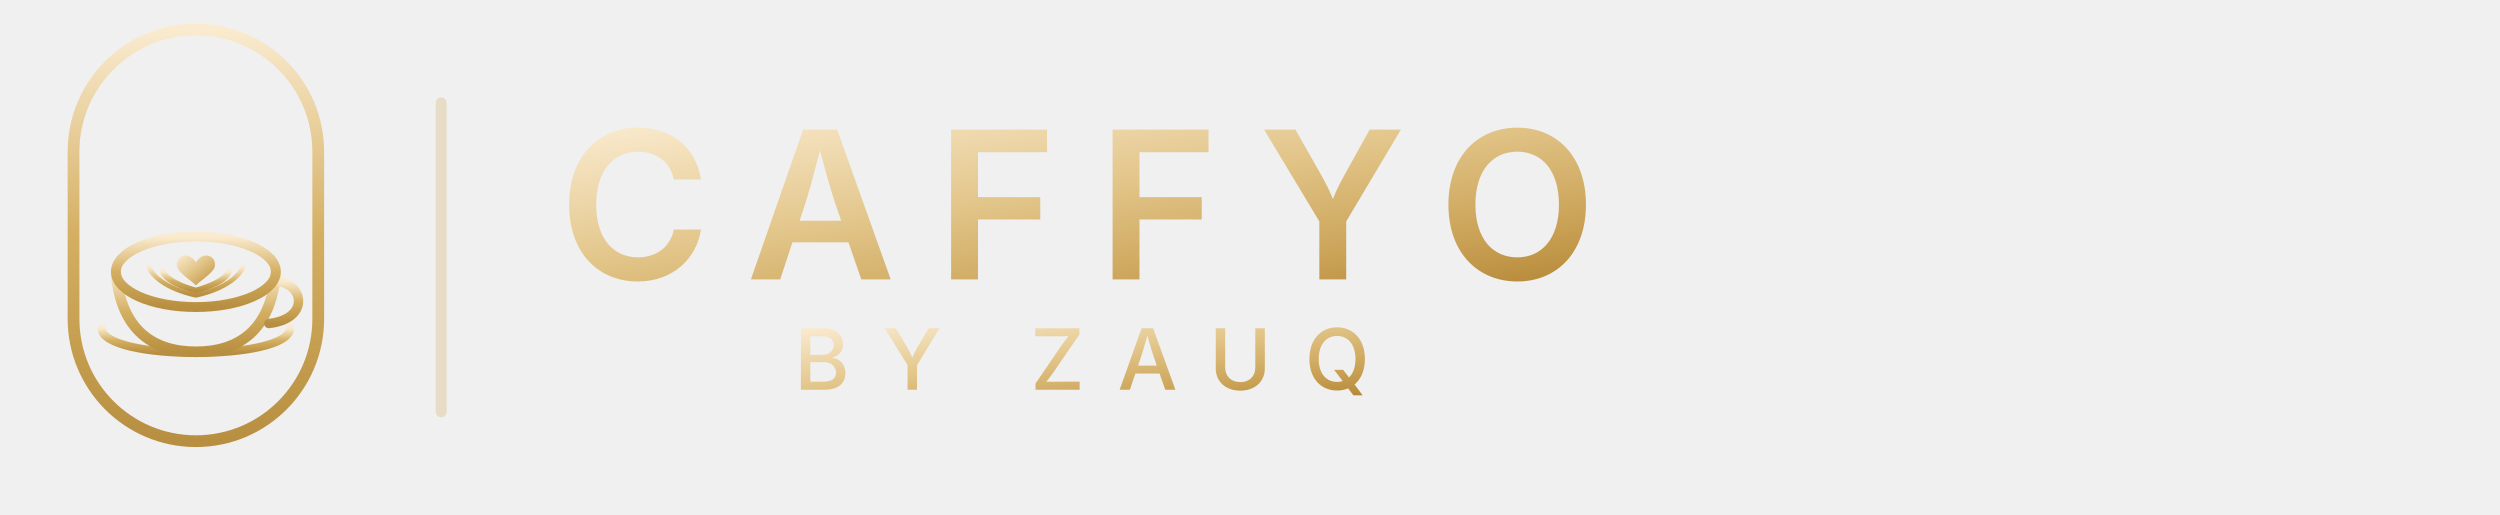
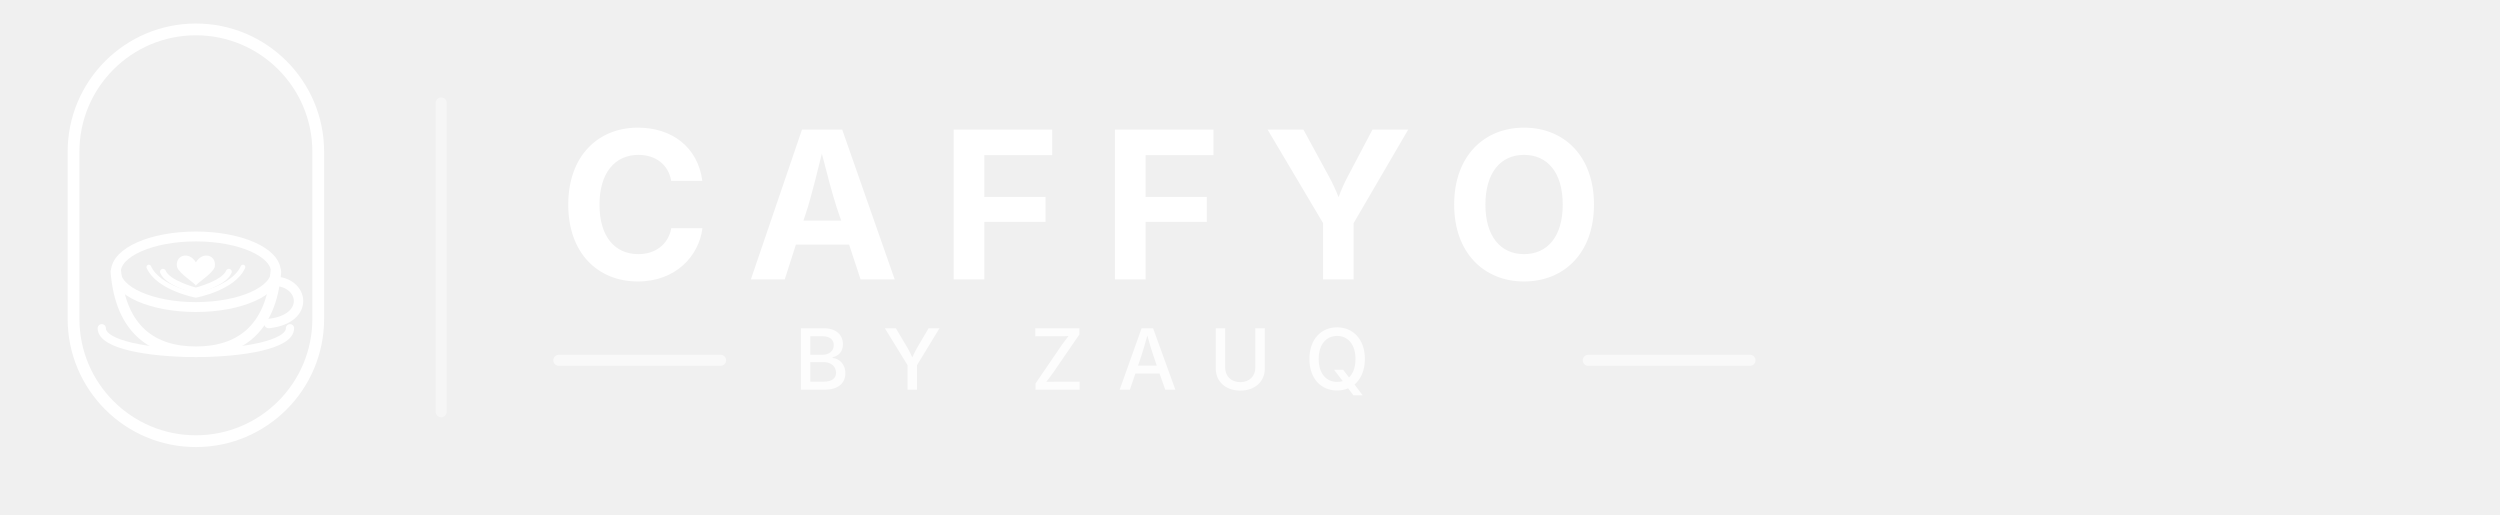
<svg xmlns="http://www.w3.org/2000/svg" viewBox="0 0 340 70" width="100%" height="100%">
  <defs>
-     <linearGradient id="navCaffyoGold" x1="0%" y1="0%" x2="100%" y2="100%">
-       <stop offset="0%" stop-color="#faebd0" />
-       <stop offset="45%" stop-color="#e2c589" />
-       <stop offset="80%" stop-color="#caa256" />
-       <stop offset="100%" stop-color="#b68939" />
+     <linearGradient id="navCaffyoWhite" x1="0%" y1="0%" x2="100%" y2="100%">
+       <stop offset="0%" stop-color="#ffffff" />
+       <stop offset="100%" stop-color="#ffffff" />
    </linearGradient>
-     <linearGradient id="navCaffyoGoldStroke" x1="0%" y1="0%" x2="0%" y2="100%">
-       <stop offset="0%" stop-color="#faebd0" />
-       <stop offset="50%" stop-color="#d4af62" />
-       <stop offset="100%" stop-color="#b88f40" />
+     <linearGradient id="navCaffyoWhiteStroke" x1="0%" y1="0%" x2="0%" y2="100%">
+       <stop offset="0%" stop-color="#ffffff" />
+       <stop offset="100%" stop-color="#ffffff" />
    </linearGradient>
  </defs>
  <g id="nav-emblem" transform="translate(10, 4) scale(0.32)">
-     <rect x="0" y="0" width="104" height="175" rx="52" ry="52" fill="none" stroke="url(#navCaffyoGoldStroke)" stroke-width="5" stroke-linecap="round" />
+     <rect x="0" y="0" width="104" height="175" rx="52" ry="52" fill="none" stroke="url(#navCaffyoWhiteStroke)" stroke-width="5" stroke-linecap="round" />
    <g transform="translate(52, 105)">
-       <path d="M -40,22 C -40,36 40,36 40,22" fill="none" stroke="url(#navCaffyoGoldStroke)" stroke-width="3.5" stroke-linecap="round" />
-       <path d="M -34,-2 C -32,23 -18,32 0,32 C 18,32 32,23 34,-2" fill="none" stroke="url(#navCaffyoGoldStroke)" stroke-width="4.5" stroke-linecap="round" stroke-linejoin="round" />
-       <path d="M 33,2 C 46,2 49,18 31,20" fill="none" stroke="url(#navCaffyoGoldStroke)" stroke-width="4" stroke-linecap="round" />
-       <ellipse cx="0" cy="-2" rx="34" ry="15" fill="none" stroke="url(#navCaffyoGoldStroke)" stroke-width="4.2" />
-       <path d="M 0,-6 C -3,-11 -9,-9 -8,-4 C -7,-1 0,3 0,4 C 0,3 7,-1 8,-4 C 9,-9 3,-11 0,-6 Z" fill="url(#navCaffyoGold)" />
-       <path d="M -14,-2 C -12,3 0,6 0,6 C 0,6 12,3 14,-2" fill="none" stroke="url(#navCaffyoGoldStroke)" stroke-width="2.5" stroke-linecap="round" />
-       <path d="M -20,-4 C -16,5 0,8 0,8 C 0,8 16,5 20,-4" fill="none" stroke="url(#navCaffyoGoldStroke)" stroke-width="2" stroke-linecap="round" />
+       <path d="M -40,22 C -40,36 40,36 40,22" fill="none" stroke="url(#navCaffyoWhiteStroke)" stroke-width="3.5" stroke-linecap="round" />
+       <path d="M -34,-2 C -32,23 -18,32 0,32 C 18,32 32,23 34,-2" fill="none" stroke="url(#navCaffyoWhiteStroke)" stroke-width="4.5" stroke-linecap="round" stroke-linejoin="round" />
+       <path d="M 33,2 C 46,2 49,18 31,20" fill="none" stroke="url(#navCaffyoWhiteStroke)" stroke-width="4" stroke-linecap="round" />
+       <ellipse cx="0" cy="-2" rx="34" ry="15" fill="none" stroke="url(#navCaffyoWhiteStroke)" stroke-width="4.2" />
+       <path d="M 0,-6 C -3,-11 -9,-9 -8,-4 C -7,-1 0,3 0,4 C 0,3 7,-1 8,-4 C 9,-9 3,-11 0,-6 Z" fill="url(#navCaffyoWhite)" />
+       <path d="M -14,-2 C -12,3 0,6 0,6 C 0,6 12,3 14,-2" fill="none" stroke="url(#navCaffyoWhiteStroke)" stroke-width="2.5" stroke-linecap="round" />
+       <path d="M -20,-4 C -16,5 0,8 0,8 C 0,8 16,5 20,-4" fill="none" stroke="url(#navCaffyoWhiteStroke)" stroke-width="2" stroke-linecap="round" />
    </g>
  </g>
-   <line x1="60" y1="14" x2="60" y2="56" stroke="rgba(212, 175, 98, 0.3)" stroke-width="1.5" stroke-linecap="round" />
+   <line x1="60" y1="14" x2="60" y2="56" stroke="rgba(255, 255, 255, 0.4)" stroke-width="1.5" stroke-linecap="round" />
  <g transform="translate(76, 0)">
-     <text x="0" y="38" font-family="'Plus Jakarta Sans', 'Outfit', 'Montserrat', -apple-system, sans-serif" font-size="28" font-weight="600" letter-spacing="5.5" fill="url(#navCaffyoGold)">CAFFYO</text>
+     <text x="0" y="38" font-family="'Plus Jakarta Sans', 'Outfit', 'Montserrat', -apple-system, sans-serif" font-size="28" font-weight="700" letter-spacing="5.5" fill="#ffffff">CAFFYO</text>
    <g transform="translate(0, 52)">
-       <line x1="0" y1="-3" x2="22" y2="-3" stroke="url(#navCaffyoGoldStroke)" stroke-width="1.5" stroke-linecap="round" />
-       <text x="32" y="1" font-family="'Plus Jakarta Sans', 'Outfit', 'Montserrat', -apple-system, sans-serif" font-size="11.5" font-weight="500" letter-spacing="4.5" fill="url(#navCaffyoGold)">BY ZAUQ</text>
-       <line x1="140" y1="-3" x2="162" y2="-3" stroke="url(#navCaffyoGoldStroke)" stroke-width="1.5" stroke-linecap="round" />
+       <line x1="0" y1="-3" x2="22" y2="-3" stroke="rgba(255, 255, 255, 0.6)" stroke-width="1.5" stroke-linecap="round" />
+       <text x="32" y="1" font-family="'Plus Jakarta Sans', 'Outfit', 'Montserrat', -apple-system, sans-serif" font-size="11.5" font-weight="500" letter-spacing="4.5" fill="rgba(255, 255, 255, 0.85)">BY ZAUQ</text>
+       <line x1="140" y1="-3" x2="162" y2="-3" stroke="rgba(255, 255, 255, 0.6)" stroke-width="1.5" stroke-linecap="round" />
    </g>
  </g>
</svg>
